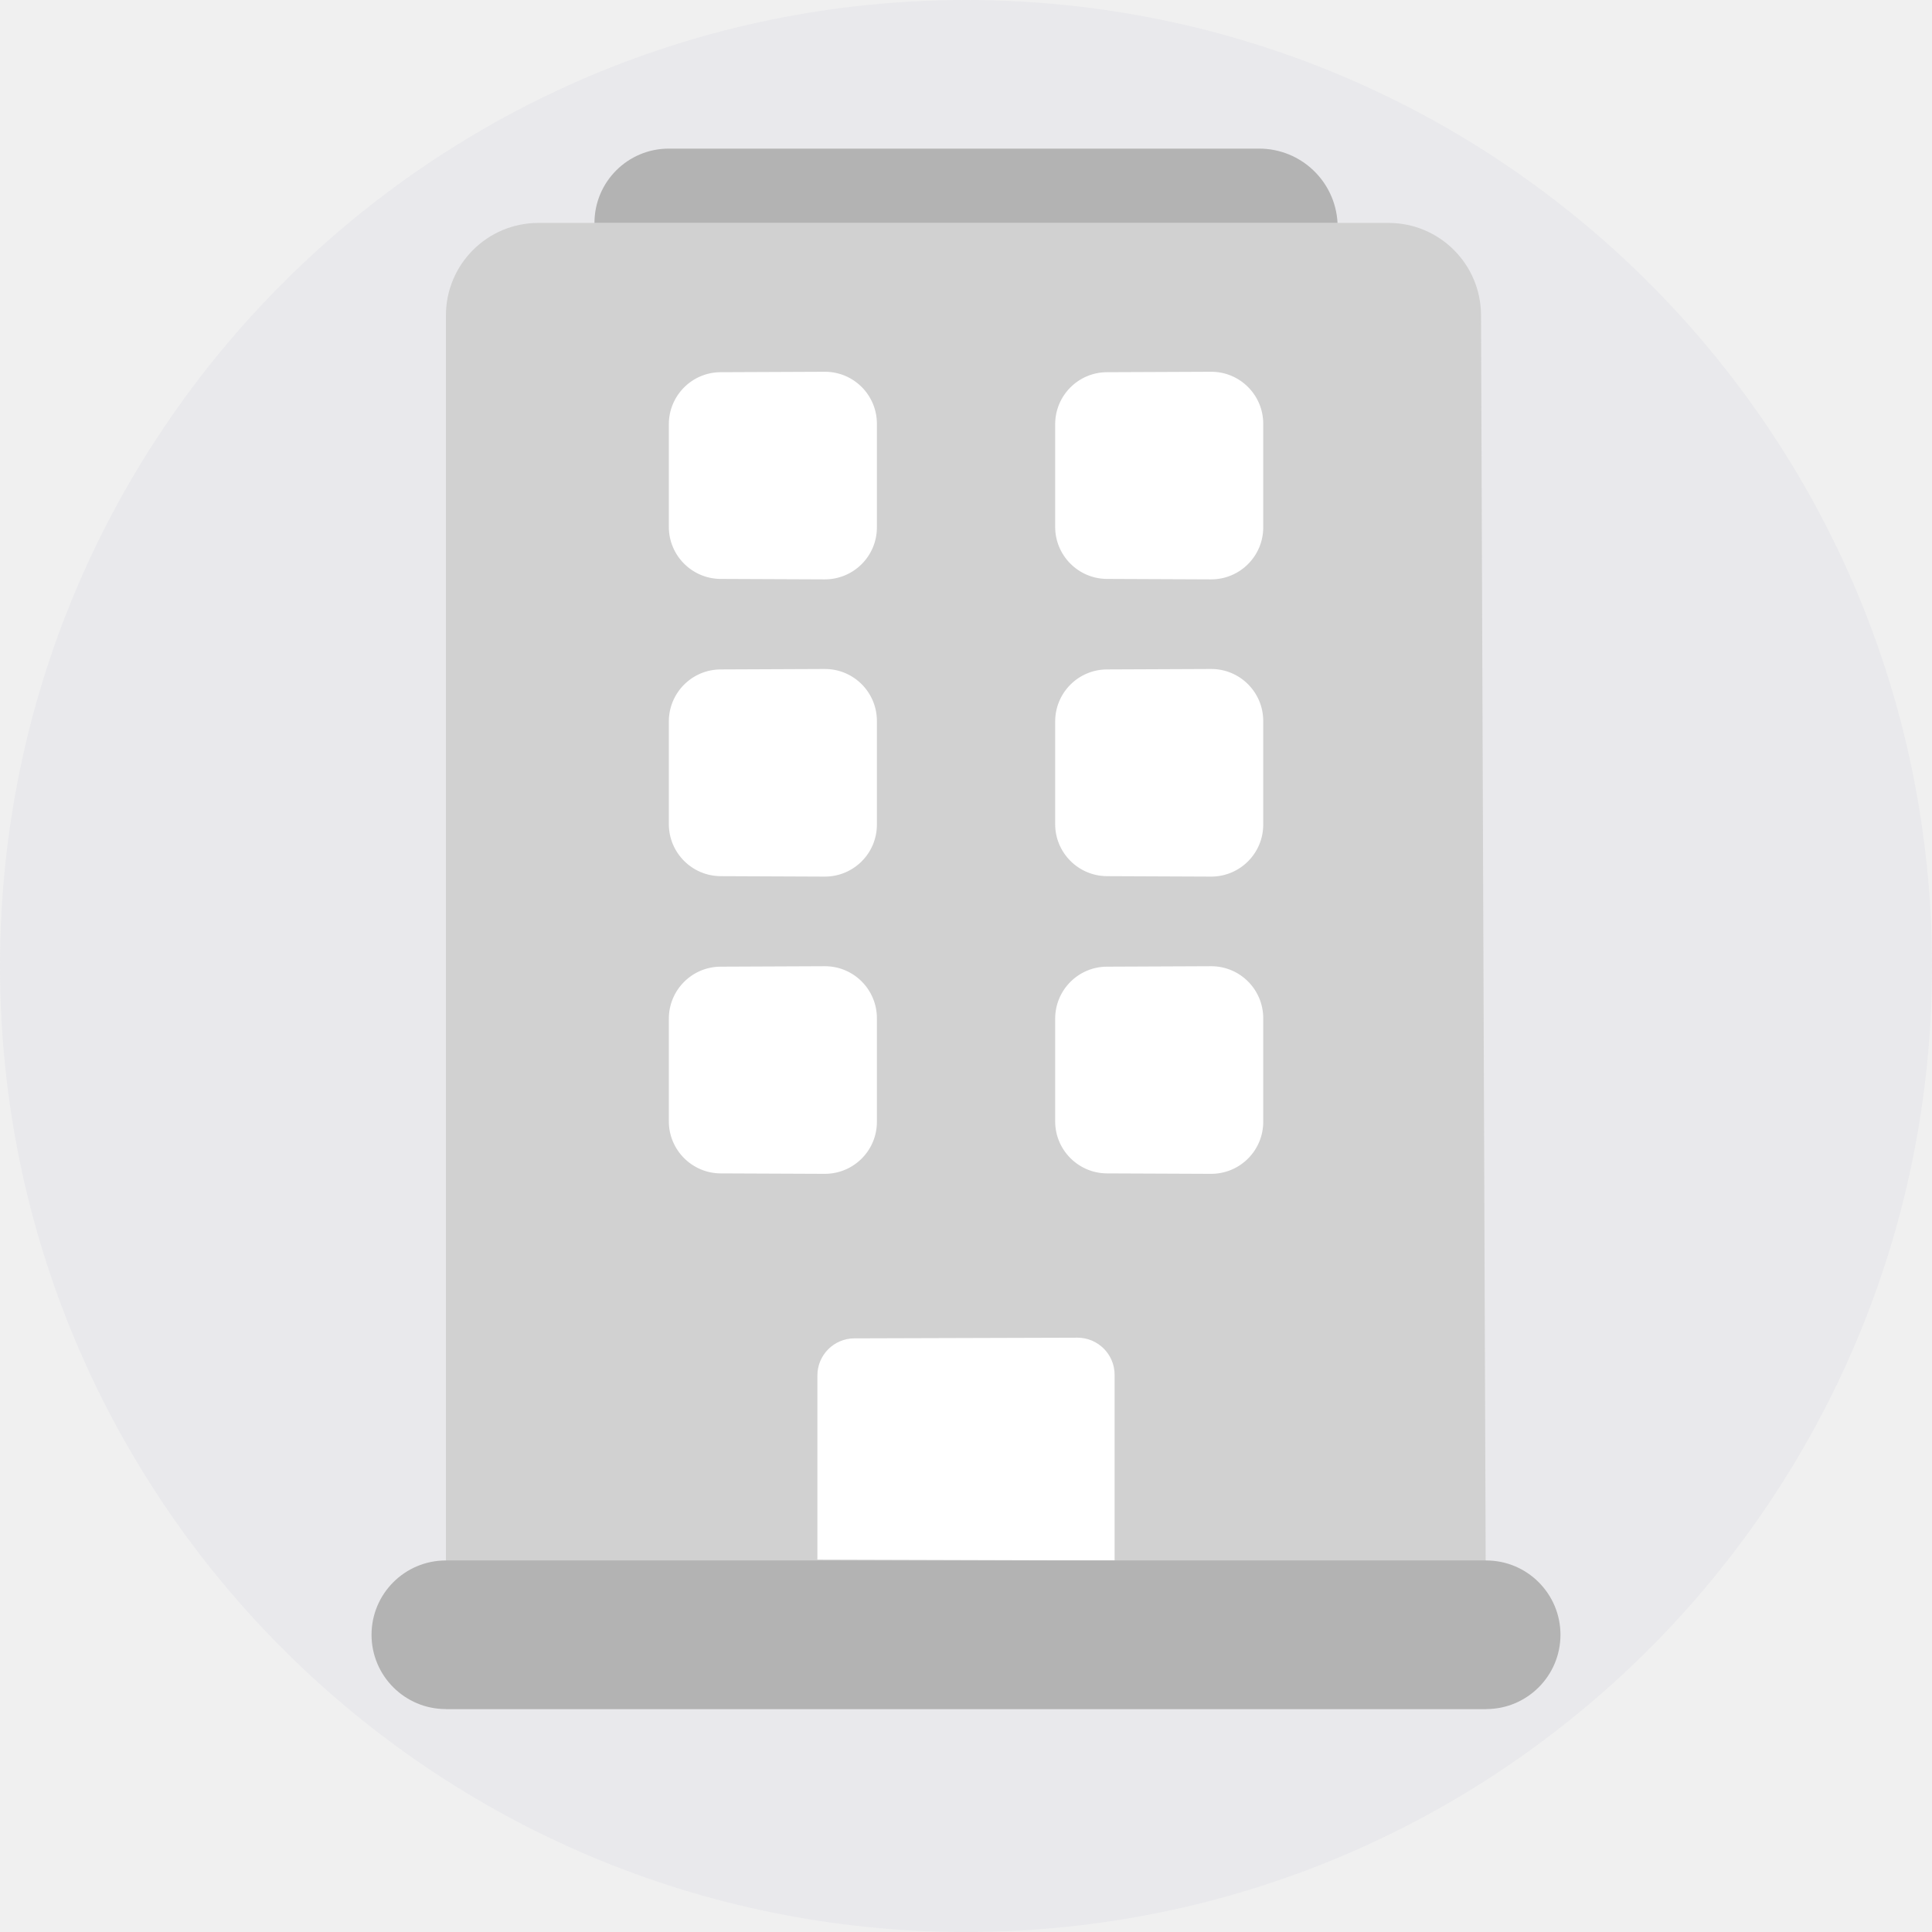
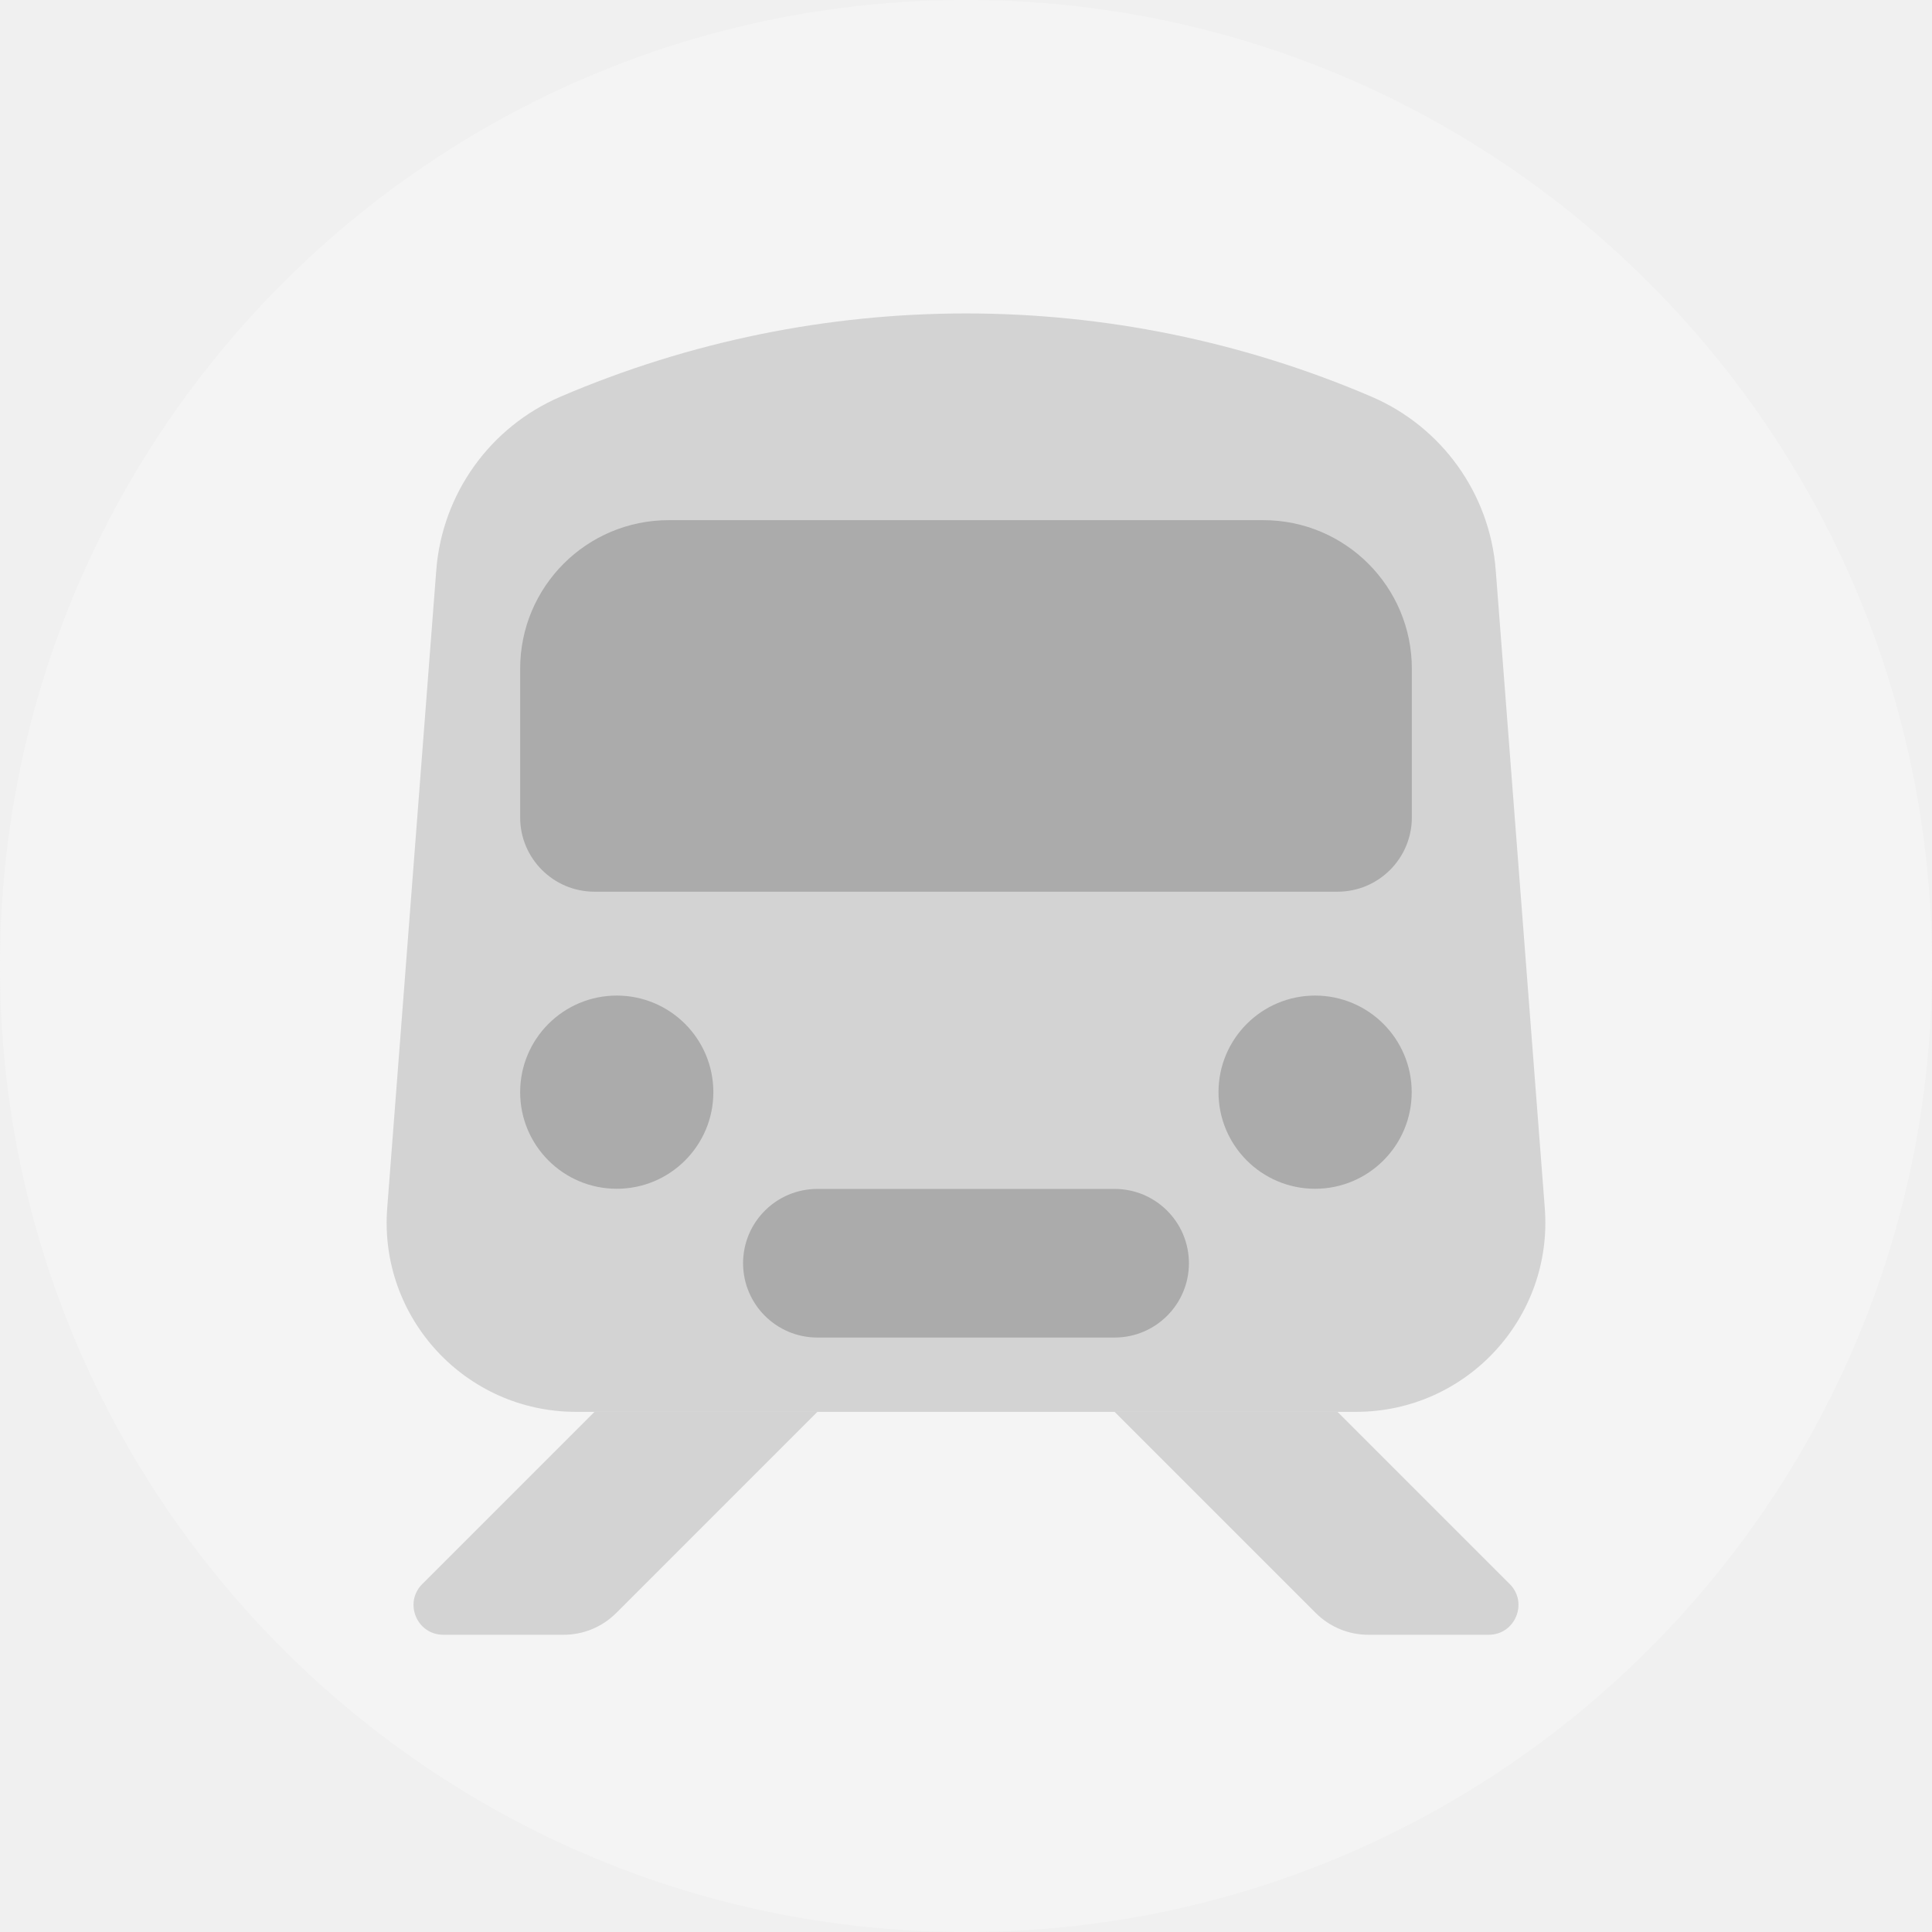
<svg xmlns="http://www.w3.org/2000/svg" width="26" height="26" viewBox="0 0 26 26" fill="none">
-   <rect width="26" height="26" rx="13" fill="#E9E9EC" />
-   <path d="M18.686 3H7.246C6.558 3 6.001 3.557 6.001 4.245V23H20.001L19.931 4.24C19.928 3.554 19.372 3 18.686 3Z" fill="#D1D1D1" />
-   <path d="M16.945 2H9C8.448 2 8 2.448 8 3H18C17.97 2.439 17.507 2 16.945 2Z" fill="#B3B3B3" />
-   <path d="M14.498 18.002L11.498 18.011C11.223 18.012 11 18.235 11 18.511V20.988L15 21V18.502C15 18.225 14.775 18.001 14.498 18.002Z" fill="white" />
-   <path d="M11.098 9.003L9.698 9.009C9.313 9.01 9.001 9.323 9.001 9.709V11.091C9.001 11.476 9.313 11.789 9.698 11.791L11.098 11.797C11.486 11.798 11.801 11.485 11.801 11.097V9.703C11.801 9.315 11.486 9.001 11.098 9.003Z" fill="white" />
-   <path d="M11.098 13.003L9.698 13.009C9.313 13.01 9.001 13.323 9.001 13.709V15.091C9.001 15.476 9.313 15.789 9.698 15.791L11.098 15.797C11.486 15.798 11.801 15.485 11.801 15.097V13.703C11.801 13.315 11.486 13.001 11.098 13.003Z" fill="white" />
-   <path d="M16.297 9.003L14.897 9.009C14.512 9.01 14.2 9.323 14.2 9.709V11.091C14.2 11.476 14.512 11.789 14.897 11.791L16.297 11.797C16.685 11.798 17 11.485 17 11.097V9.703C17 9.315 16.685 9.001 16.297 9.003Z" fill="white" />
-   <path d="M11.098 5.003L9.698 5.009C9.313 5.01 9.001 5.323 9.001 5.709V7.091C9.001 7.476 9.313 7.789 9.698 7.791L11.098 7.797C11.486 7.798 11.801 7.485 11.801 7.097V5.703C11.801 5.315 11.486 5.001 11.098 5.003Z" fill="white" />
-   <path d="M16.297 13.003L14.897 13.009C14.512 13.01 14.2 13.323 14.2 13.709V15.091C14.2 15.476 14.512 15.789 14.897 15.791L16.297 15.797C16.685 15.798 17 15.485 17 15.097V13.703C17 13.315 16.685 13.001 16.297 13.003Z" fill="white" />
-   <path d="M16.297 5.003L14.897 5.009C14.512 5.01 14.2 5.323 14.2 5.709V7.091C14.2 7.476 14.512 7.789 14.897 7.791L16.297 7.797C16.685 7.798 17 7.485 17 7.097V5.703C17 5.315 16.685 5.001 16.297 5.003Z" fill="white" />
-   <rect x="5" y="21" width="16" height="2" rx="1" fill="#B3B3B3" />
+   <rect width="26" height="26" rx="13" fill="#F4F4F4" />
+   <path d="M5.871 7.675C5.95 6.645 6.595 5.745 7.544 5.338C11.028 3.845 14.972 3.845 18.456 5.338C19.405 5.745 20.05 6.645 20.129 7.675L20.789 16.257C20.903 17.737 19.733 19 18.249 19H7.751C6.267 19 5.097 17.737 5.211 16.257L5.871 7.675Z" fill="#D3D3D3" />
+   <path d="M8 19H11L8.293 21.707C8.105 21.895 7.851 22 7.586 22H5.966C5.609 22 5.431 21.569 5.683 21.317L8 19Z" fill="#D3D3D3" />
+   <path d="M18 19H15L17.707 21.707C17.895 21.895 18.149 22 18.414 22H20.034C20.391 22 20.569 21.569 20.317 21.317L18 19Z" fill="#D3D3D3" />
+   <path d="M7 9C7 7.895 7.895 7 9 7H17C18.105 7 19 7.895 19 9V11C19 11.552 18.552 12 18 12H8C7.448 12 7 11.552 7 11V9Z" fill="#ABABAB" />
+   <rect x="10" y="16" width="6" height="2" rx="1" fill="#ABABAB" />
+   <circle cx="8.3" cy="14.698" r="1.3" fill="#ABABAB" />
+   <circle cx="17.698" cy="14.698" r="1.3" fill="#ABABAB" />
</svg>
